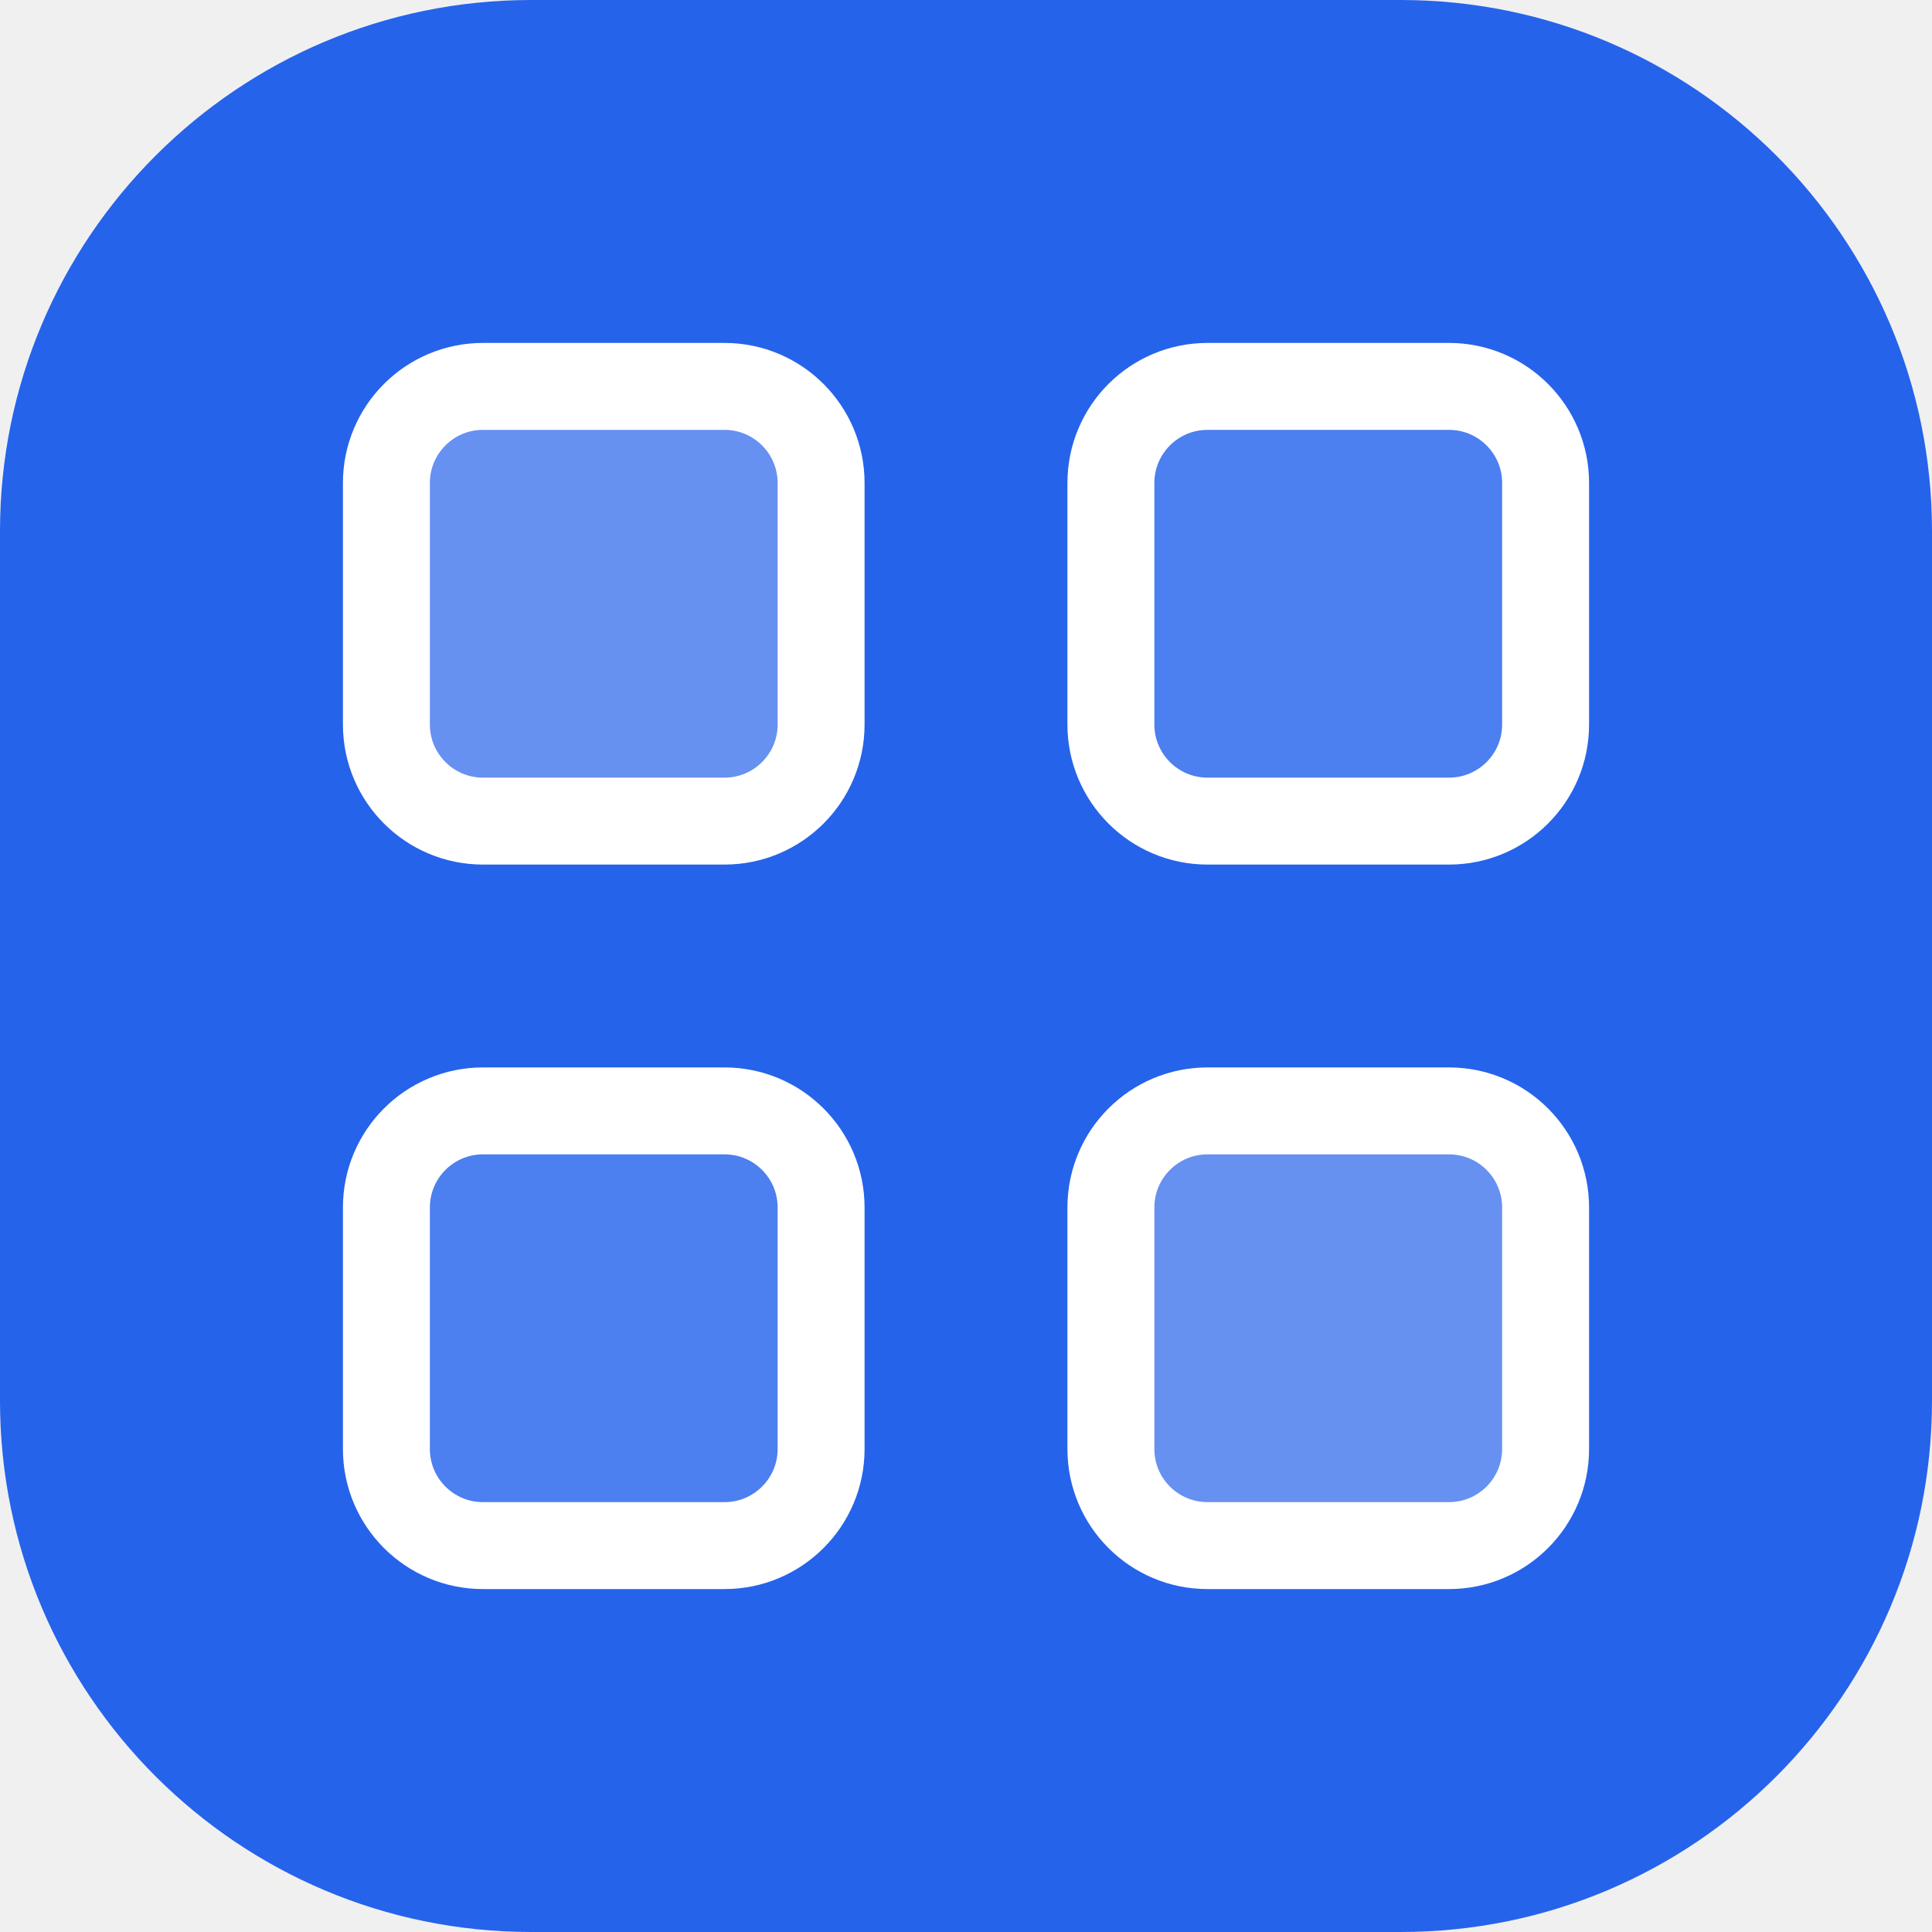
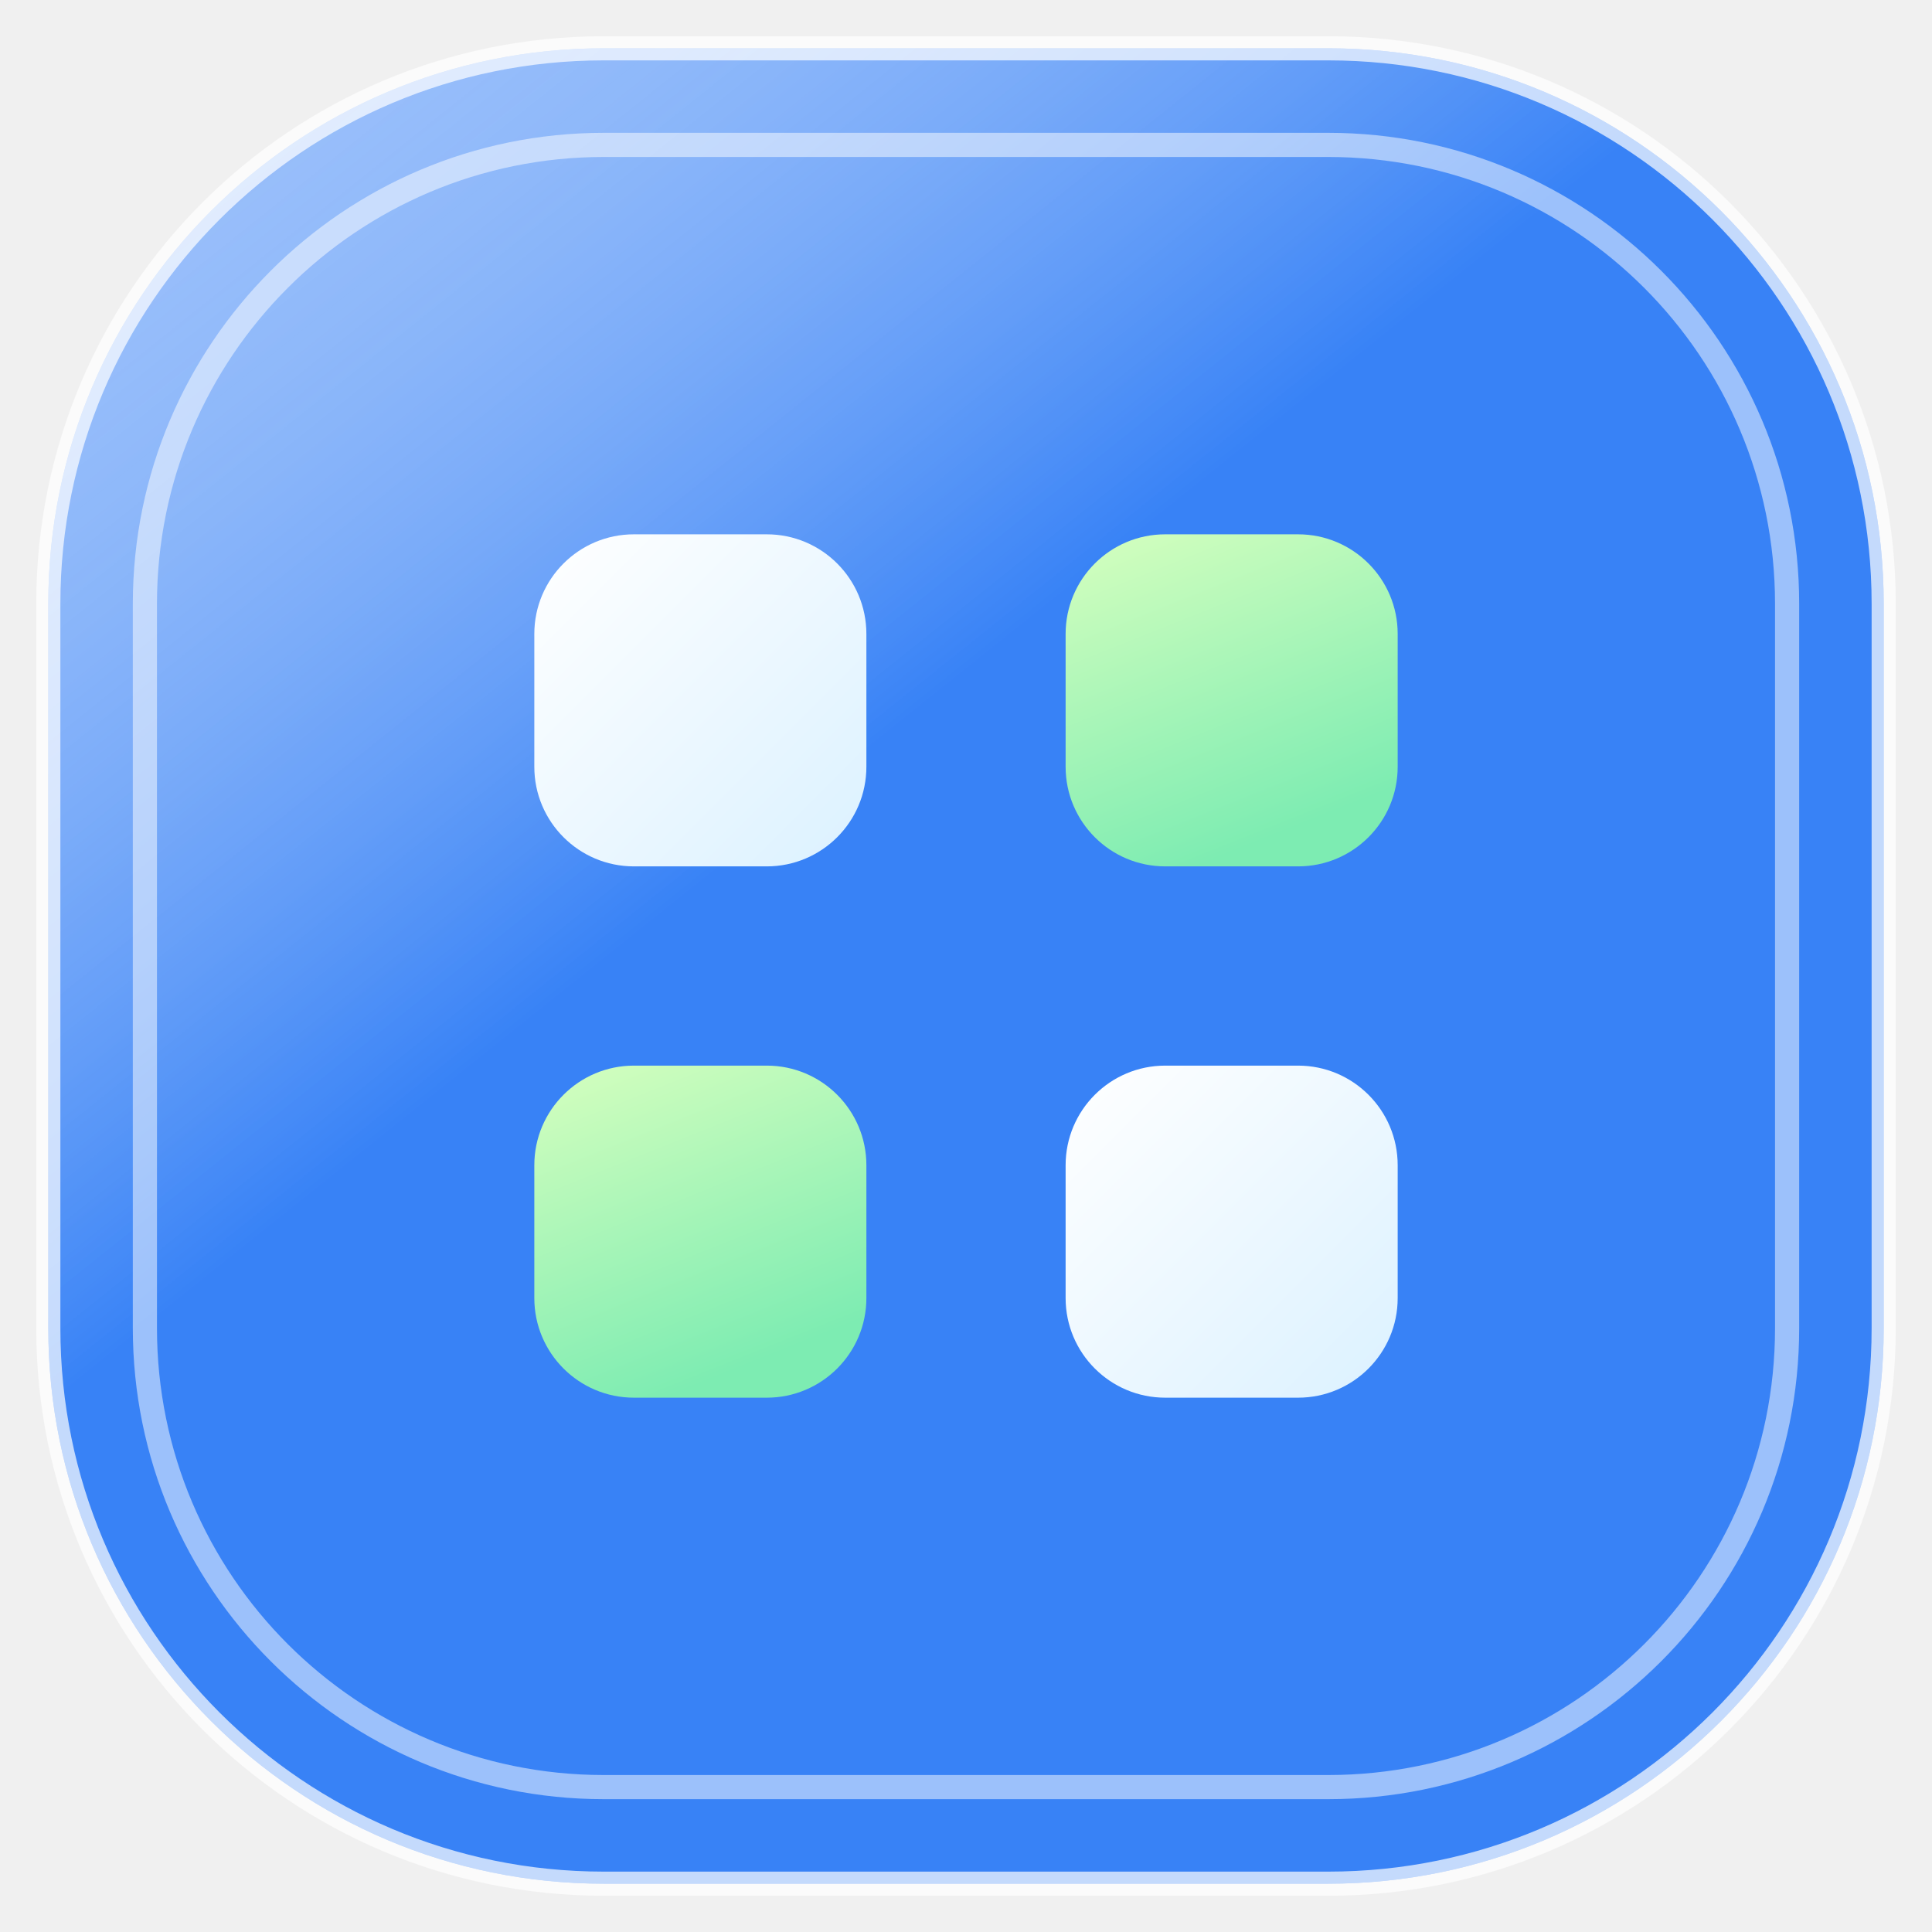
- <svg xmlns="http://www.w3.org/2000/svg" width="40" height="40" viewBox="0 0 40 40" role="img" aria-label="Ứng dụng">
-   <rect width="40" height="40" rx="11" fill="#2563EB" />
-   <g transform="translate(4 4)" stroke="#FFFFFF" stroke-width="1.8" stroke-linecap="round" stroke-linejoin="round" fill="none">
-     <rect x="4" y="4" width="9" height="9" rx="2" fill="#FFFFFF" fill-opacity="0.30" />
-     <rect x="19" y="4" width="9" height="9" rx="2" fill="#FFFFFF" fill-opacity="0.18" />
-     <rect x="4" y="19" width="9" height="9" rx="2" fill="#FFFFFF" fill-opacity="0.18" />
-     <rect x="19" y="19" width="9" height="9" rx="2" fill="#FFFFFF" fill-opacity="0.30" />
+ <svg xmlns="http://www.w3.org/2000/svg" width="80" height="80" viewBox="0 0 80 80" role="img" aria-label="Ứng dụng">
+   <defs>
+     <linearGradient id="base" x2="0.8" y2="1">
+       <stop stop-color="#FFFFFF" stop-opacity=".5" />
+       <stop offset=".45" stop-color="#3882F6" />
+       <stop offset="1" stop-color="#3882F6" />
+     </linearGradient>
+     <linearGradient id="white" x2="1" y2="1">
+       <stop stop-color="#FFFFFF" />
+       <stop offset="1" stop-color="#DBF1FF" />
+     </linearGradient>
+     <linearGradient id="accent" x2=".4" y2="1">
+       <stop stop-color="#D6FFBE" />
+       <stop offset="1" stop-color="#7DECB2" />
+     </linearGradient>
+   </defs>
+   <rect x="2" y="2" width="76" height="76" rx="23" fill="#3882F6" />
+   <rect x="2" y="2" width="76" height="76" rx="23" fill="url(#base)" stroke="#FFFFFF" stroke-opacity=".7" />
+   <rect x="6" y="6" width="68" height="68" rx="19" fill="none" stroke="#FFFFFF" stroke-opacity=".5" />
+   <g transform="translate(18 18) scale(1.375)" stroke-linecap="round" stroke-linejoin="round">
+     <rect x="3" y="3" width="10" height="10" rx="3" fill="url(#white)" stroke="none" />
+     <rect x="3" y="19" width="10" height="10" rx="3" fill="url(#accent)" stroke="none" />
+     <rect x="19" y="3" width="10" height="10" rx="3" fill="url(#accent)" stroke="none" />
+     <rect x="19" y="19" width="10" height="10" rx="3" fill="url(#white)" stroke="none" />
  </g>
</svg>
